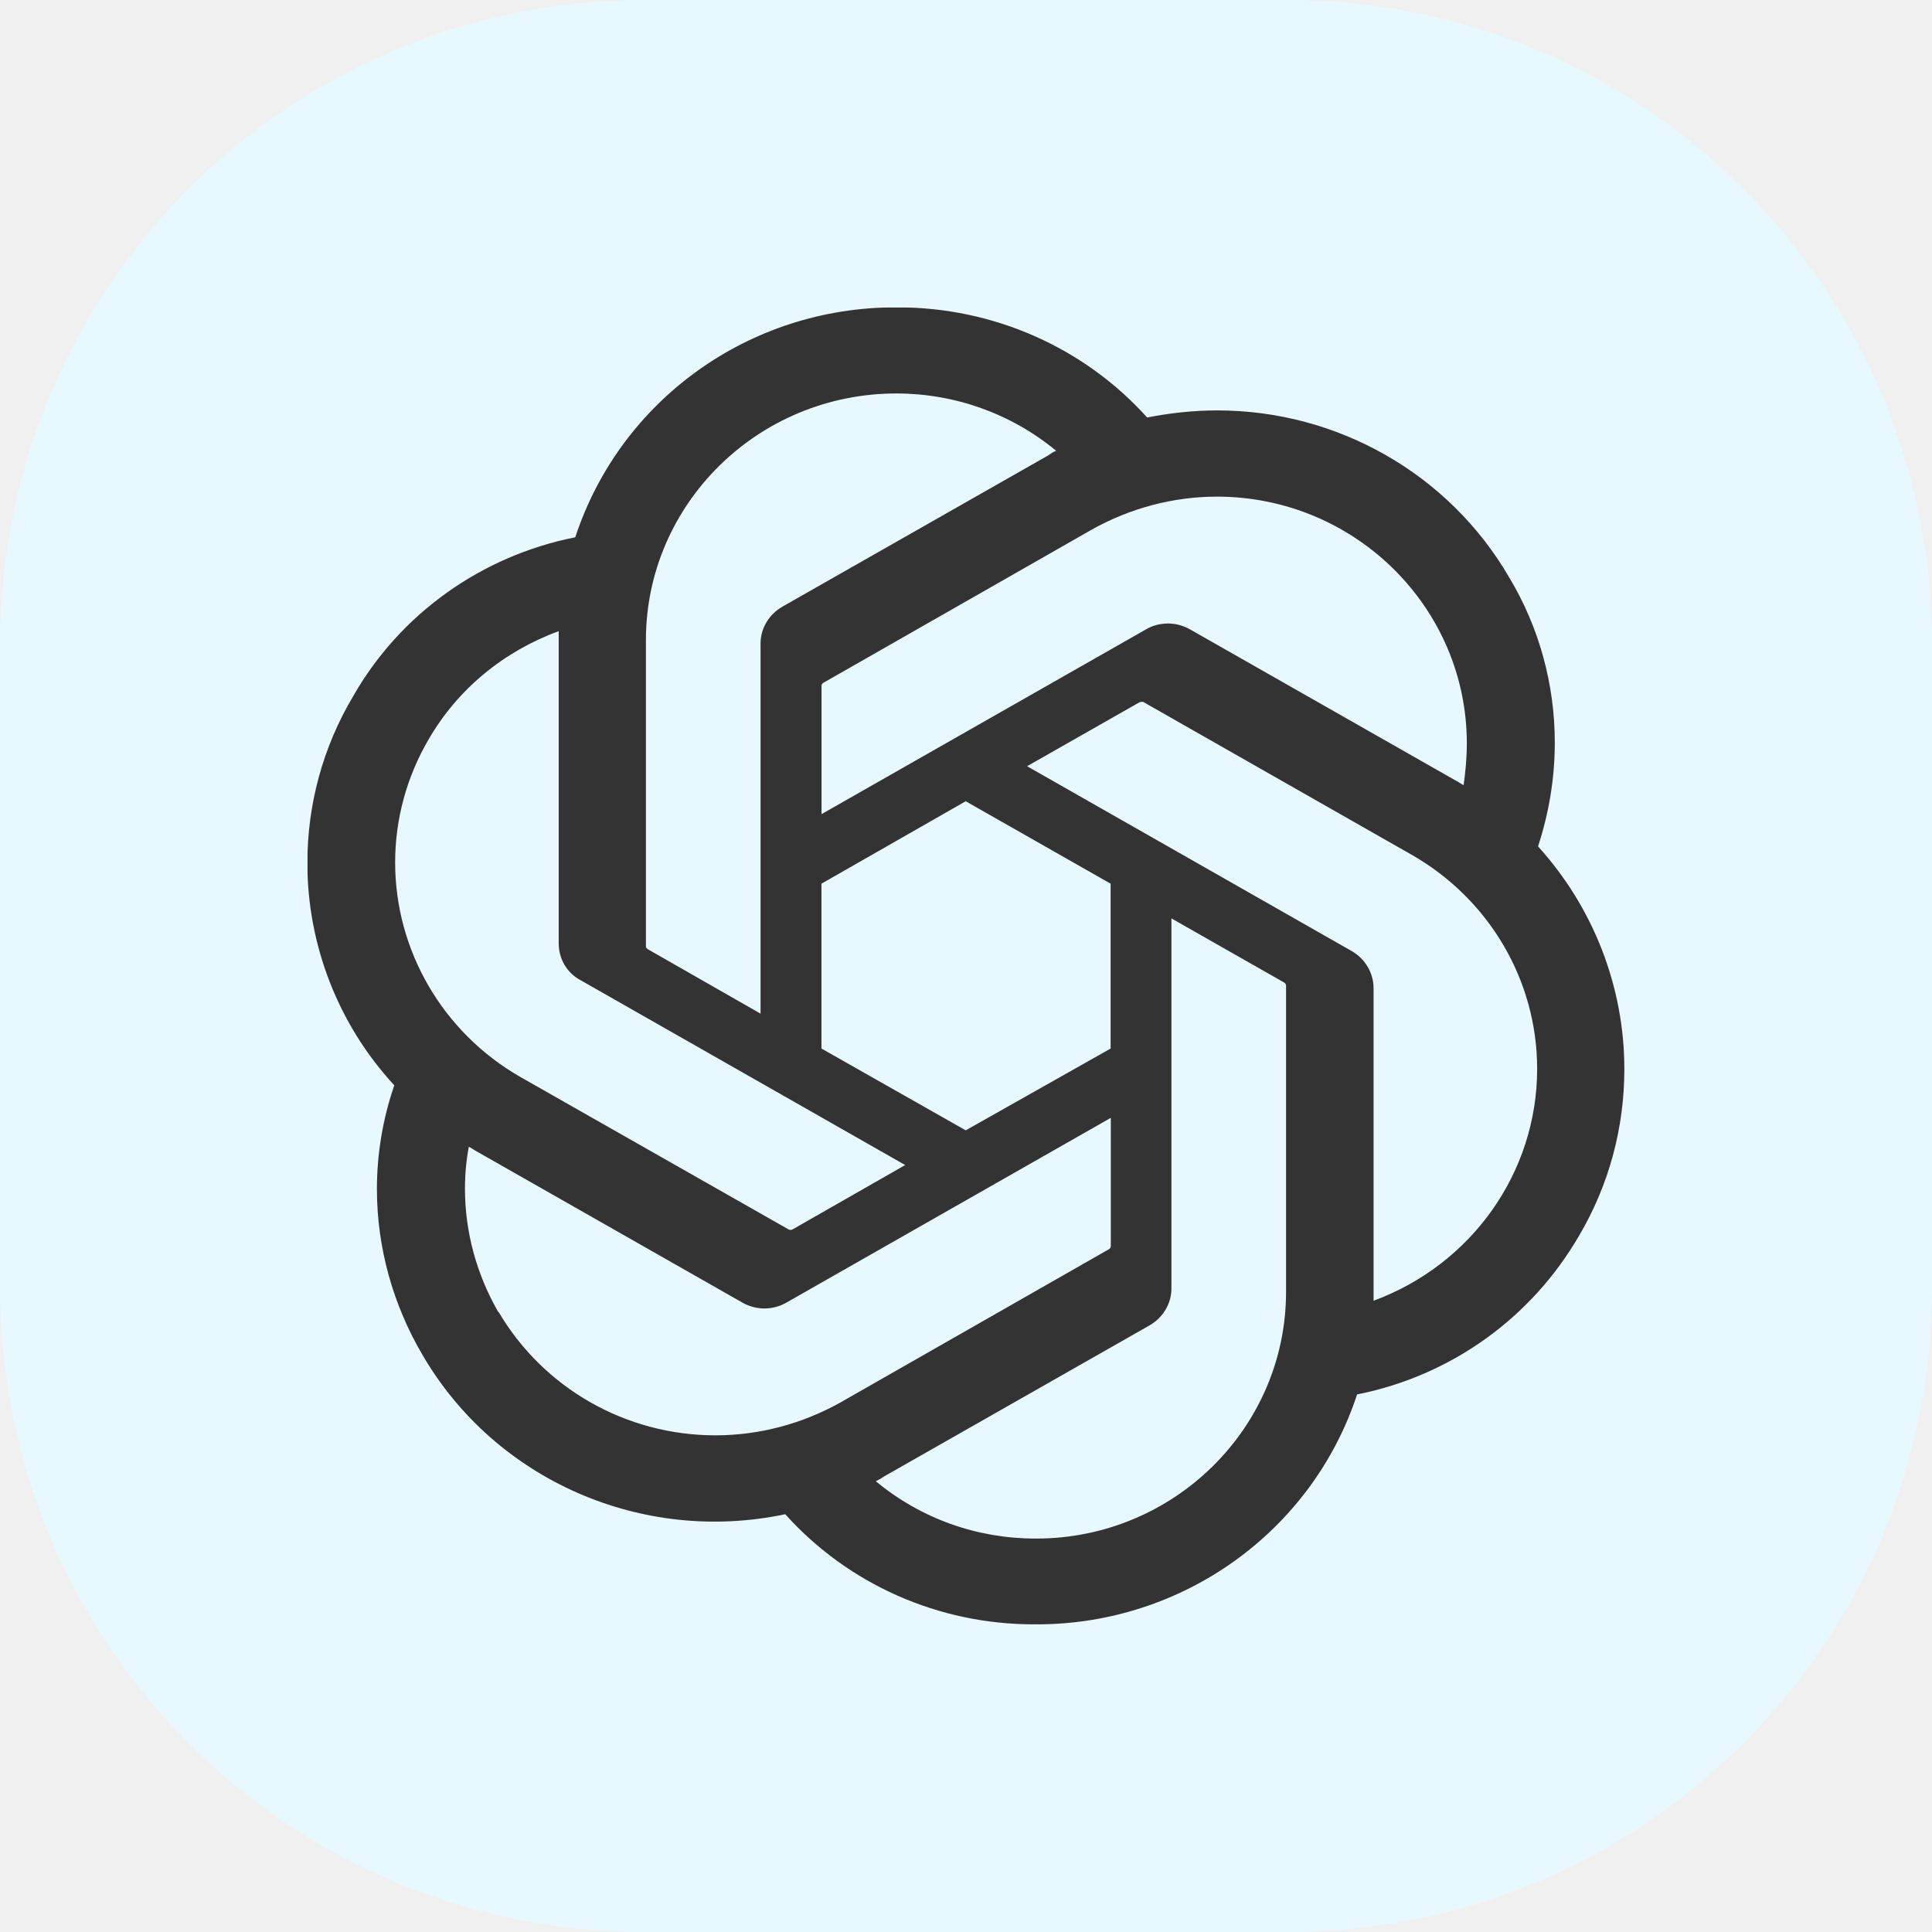
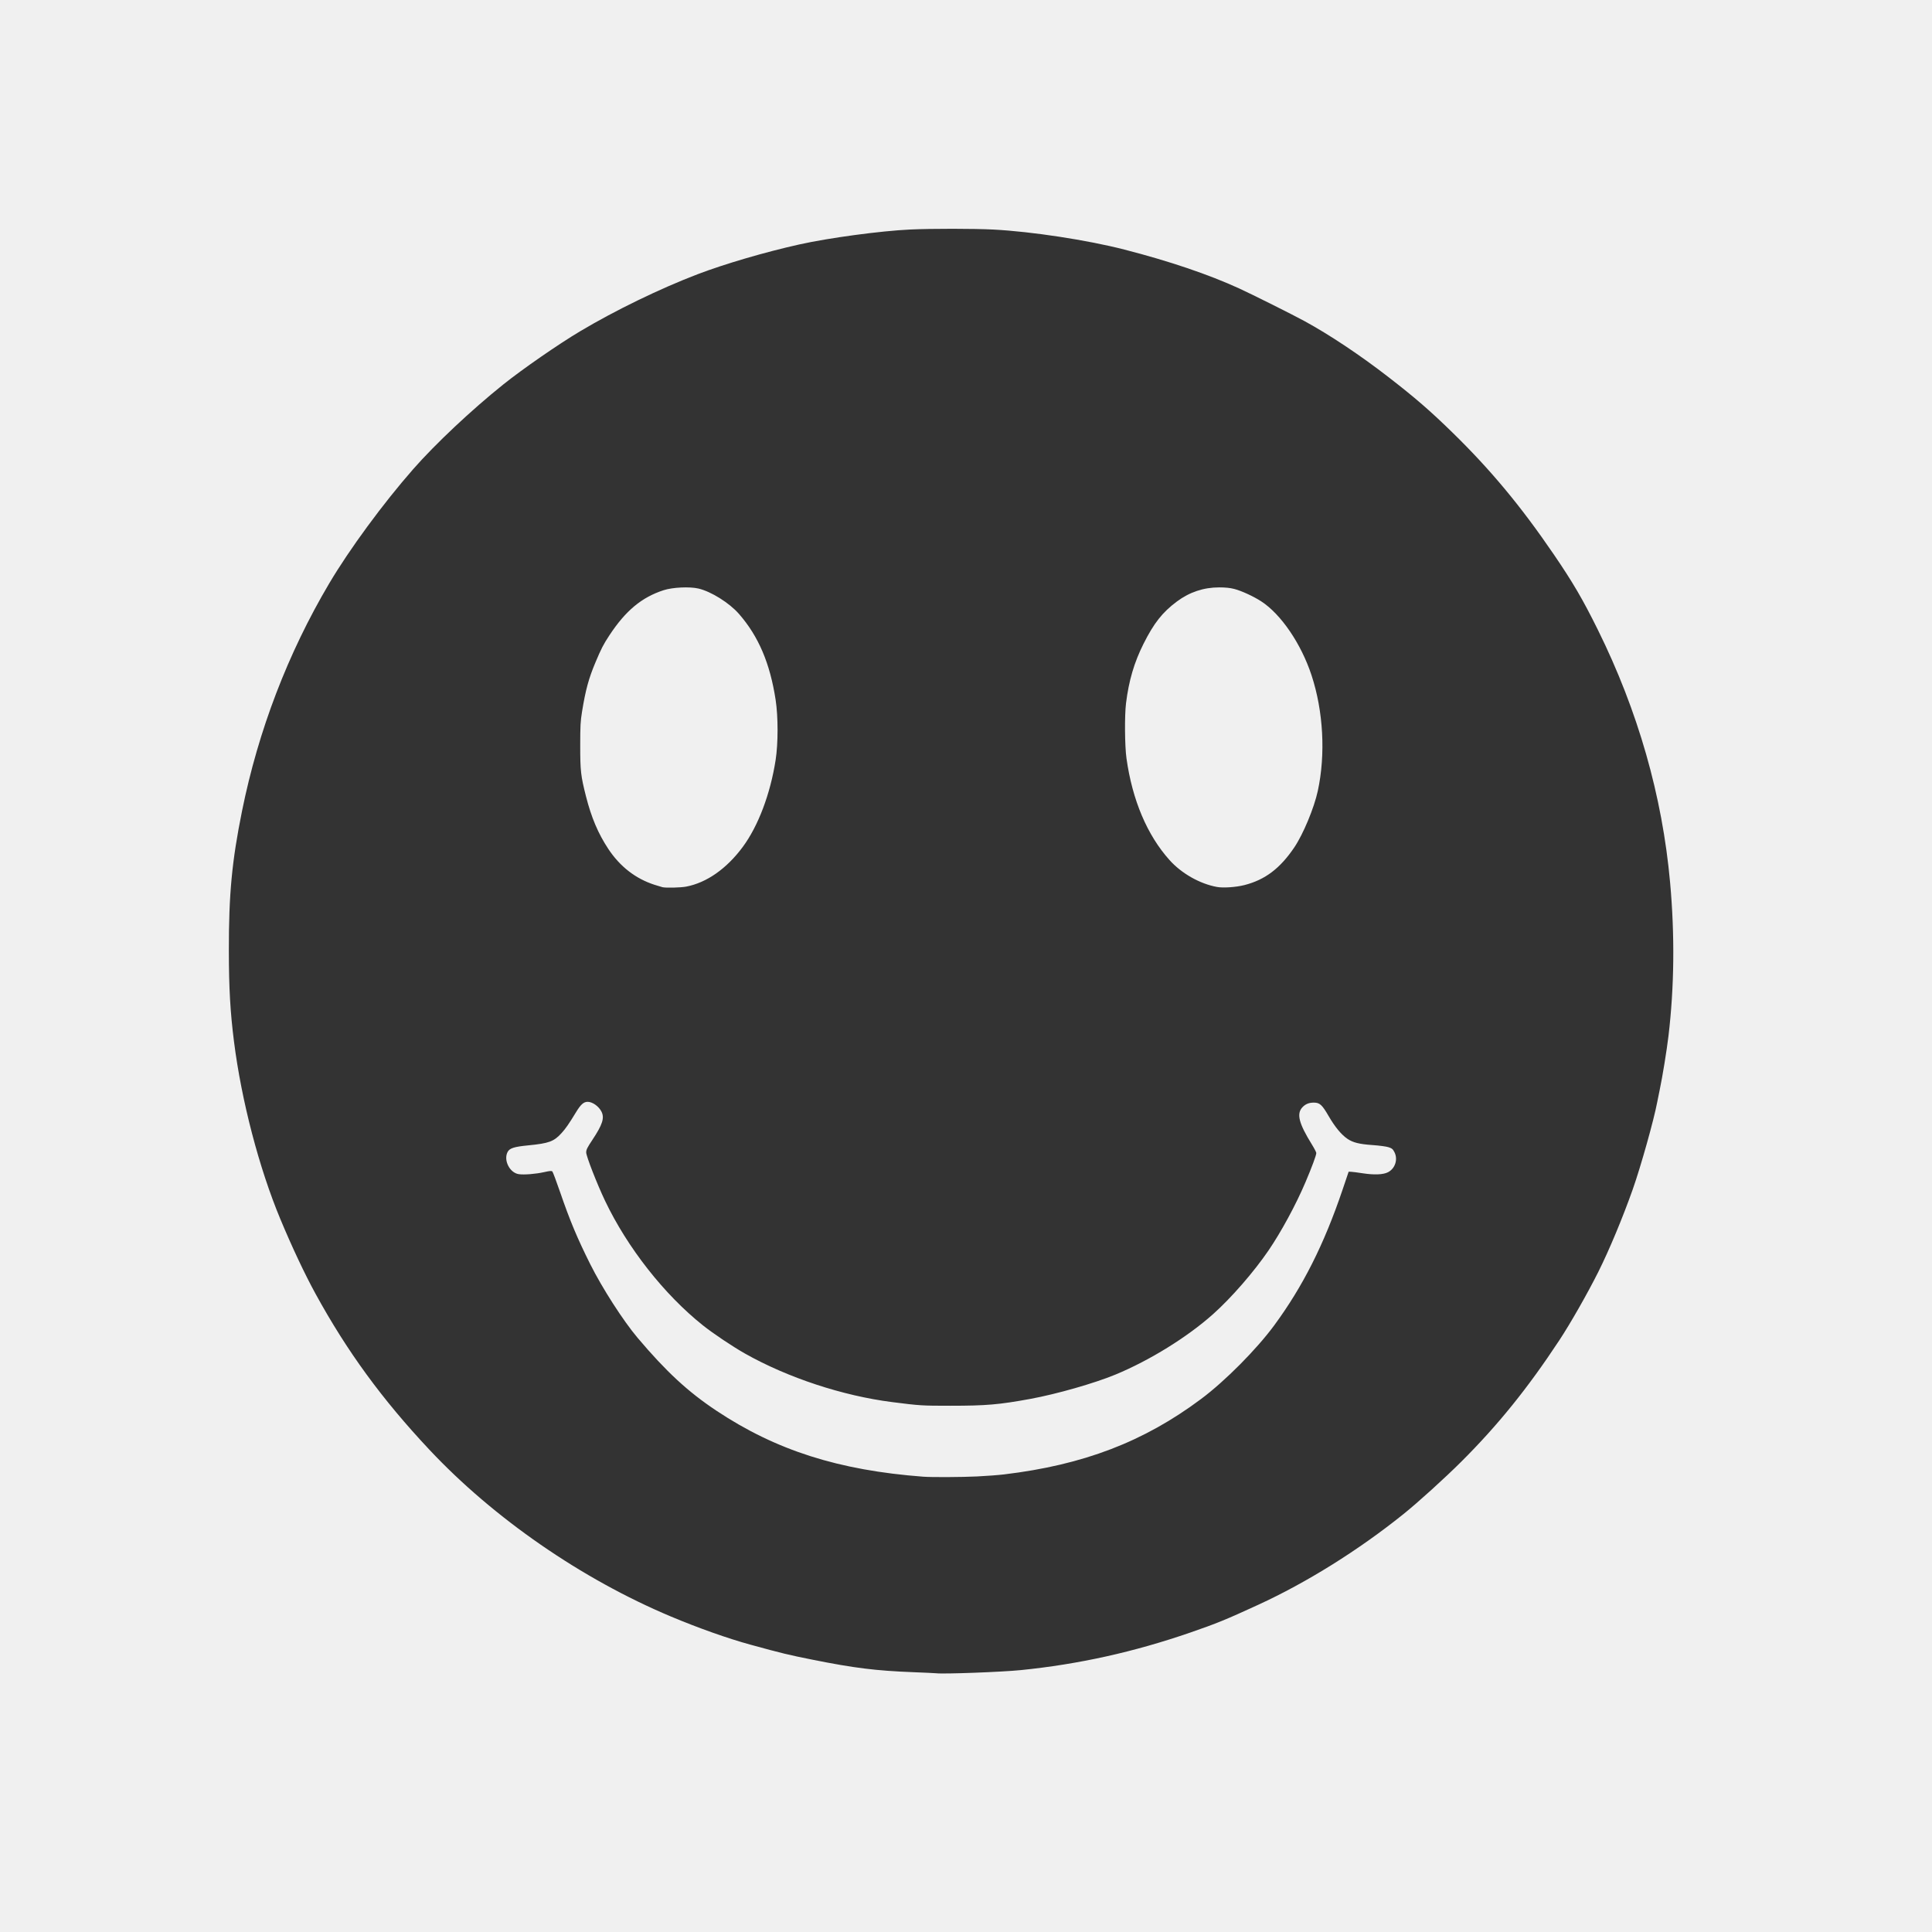
- <svg xmlns="http://www.w3.org/2000/svg" xmlns:xlink="http://www.w3.org/1999/xlink" width="30" height="30" fill="none" viewBox="0 0 30 30">
-   <defs>
-     <rect id="path_0" width="30" height="30" x="0" y="0" />
-     <rect id="path_1" width="20.455" height="20.455" x="0" y="0" />
-   </defs>
-   <g opacity="1" transform="translate(0 0) rotate(0 15 15)">
-     <rect width="30" height="30" x="0" y="0" fill="#E7F8FF" opacity="1" rx="10" transform="translate(0 0) rotate(0 15 15)" />
-     <mask id="bg-mask-0" fill="#fff">
-       <use xlink:href="#path_0" />
-     </mask>
-     <g mask="url(#bg-mask-0)">
-       <g opacity="1" transform="translate(4.772727 4.772727) rotate(0 10.22727 10.22727)">
-         <mask id="bg-mask-1" fill="#fff">
-           <use xlink:href="#path_1" />
-         </mask>
-         <g mask="url(#bg-mask-1)">
-           <path id="分组 1" fill-rule="evenodd" style="fill:#333" d="M19.11 8.37L19.11 8.37C19.28 7.85 19.37 7.31 19.37 6.76C19.37 5.86 19.13 4.97 18.66 4.19C17.73 2.59 16 1.6 14.13 1.6C13.76 1.6 13.4 1.64 13.04 1.71C12.06 0.62 10.65 0 9.17 0L9.14 0L9.13 0C6.86 0 4.86 1.44 4.16 3.57C2.7 3.86 1.44 4.76 0.71 6.04C0.24 6.83 0 7.72 0 8.63C0 9.9 0.48 11.14 1.35 12.08C1.17 12.6 1.08 13.15 1.08 13.69C1.08 14.6 1.33 15.49 1.79 16.27C2.92 18.21 5.2 19.21 7.42 18.74C8.4 19.83 9.8 20.45 11.28 20.45L11.31 20.45L11.33 20.45C13.59 20.45 15.6 19.01 16.3 16.88C17.76 16.59 19.01 15.69 19.75 14.41C20.21 13.63 20.45 12.74 20.45 11.83C20.45 10.55 19.97 9.32 19.11 8.37Z M8.947 18.158C8.907 18.188 8.867 18.208 8.827 18.228C9.527 18.808 10.397 19.118 11.307 19.118L11.317 19.118C13.457 19.118 15.197 17.398 15.197 15.288L15.197 10.528C15.197 10.508 15.177 10.488 15.157 10.478L13.417 9.488L13.417 15.238C13.417 15.468 13.287 15.688 13.077 15.808L8.947 18.158Z M8.277 17.005L12.447 14.625C12.466 14.615 12.476 14.595 12.476 14.575L12.476 14.575L12.476 12.585L7.437 15.455C7.227 15.575 6.967 15.575 6.757 15.455L2.627 13.105C2.587 13.085 2.537 13.045 2.507 13.035C2.467 13.245 2.447 13.465 2.447 13.685C2.447 14.355 2.627 15.015 2.967 15.605L2.967 15.595C3.667 16.785 4.947 17.515 6.337 17.515C7.017 17.515 7.687 17.335 8.277 17.005Z M3.903 5.168C3.903 5.128 3.903 5.068 3.903 5.028C3.053 5.338 2.333 5.928 1.883 6.708L1.883 6.708C1.543 7.288 1.363 7.948 1.363 8.618C1.363 9.988 2.103 11.258 3.303 11.948L7.473 14.318C7.493 14.328 7.513 14.328 7.533 14.318L9.283 13.318L4.243 10.448C4.033 10.338 3.903 10.118 3.903 9.878L3.903 9.878L3.903 5.168Z M17.156 8.505L12.976 6.125C12.956 6.125 12.936 6.125 12.916 6.135L11.176 7.125L16.216 9.995C16.426 10.115 16.556 10.335 16.556 10.575C16.556 10.575 16.556 10.575 16.556 10.575L16.556 15.425C18.076 14.865 19.096 13.435 19.096 11.825C19.096 10.455 18.356 9.195 17.156 8.505Z M8.014 5.829C7.994 5.839 7.984 5.859 7.984 5.879L7.984 5.879L7.984 7.869L13.024 4.999C13.124 4.939 13.244 4.909 13.364 4.909C13.484 4.909 13.594 4.939 13.704 4.999L17.834 7.349C17.874 7.369 17.914 7.399 17.954 7.419L17.954 7.419C17.984 7.209 18.004 6.989 18.004 6.769C18.004 4.659 16.264 2.939 14.124 2.939C13.444 2.939 12.774 3.119 12.184 3.449L8.014 5.829Z M9.147 1.337C6.997 1.337 5.257 3.057 5.257 5.167L5.257 9.927C5.257 9.947 5.277 9.957 5.287 9.967L7.037 10.967L7.037 5.227L7.037 5.217C7.037 4.987 7.167 4.767 7.377 4.647L11.507 2.297C11.547 2.267 11.597 2.237 11.627 2.227C10.927 1.647 10.047 1.337 9.147 1.337Z M7.983 11.509L10.223 12.779L12.473 11.509L12.473 8.949L10.223 7.669L7.983 8.949L7.983 11.509Z" opacity="1" transform="translate(0 0) rotate(0 10.22727 10.22727)" />
-         </g>
-       </g>
-     </g>
-   </g>
+ <svg xmlns="http://www.w3.org/2000/svg" width="128pt" height="128pt" viewBox="0 0 45.156 45.156">
+   <path style="fill:#333" d="M917 1841.377c-1.375-.179-14.2-.78-28.5-1.337-46.964-1.83-73.66-5.135-126-15.601-30.4-6.079-37.847-7.881-78-18.88-28.2-7.726-64.818-20.694-99.363-35.191-111.629-46.844-221.833-122.947-302.45-208.86-59.237-63.126-102.898-122.907-142.425-195.008-13.466-24.563-29.46-58.501-44.065-93.5-26.723-64.037-48.733-148.302-58.12-222.5-4.692-37.093-6.36-66.533-6.432-113.5-.107-70.784 3.792-112.168 16.488-175C68.51 661.155 105.6 564.33 157.305 477c25.275-42.69 67.49-100.13 105.098-143 27.74-31.622 72.955-74.13 112.729-105.984 24.306-19.465 69.025-50.42 96.368-66.704 44.094-26.263 100.068-53.432 147-71.352 33.798-12.905 84.962-27.886 127.5-37.331 37.063-8.23 101.546-16.911 138.5-18.646 26.483-1.243 80.204-1.215 104.407.054 48.035 2.519 117.497 13.144 163.957 25.08 55.93 14.369 105.569 31.182 143.636 48.651 16.703 7.666 66.502 32.568 81.852 40.931 31.094 16.942 69.538 42.565 104.538 69.674 33.883 26.245 52.323 42.197 80.14 69.327 47.99 46.805 85.902 92.369 127.143 152.8 23.982 35.142 36.42 56.406 55.257 94.469 50.251 101.54 80.754 208.225 90.502 316.531 5.933 65.93 5.247 130.71-2.033 192-2.144 18.052-7.556 51.33-10.952 67.349-1.126 5.308-2.507 12.126-3.071 15.151-4.178 22.426-20.611 81-30.838 109.918-12.471 35.264-29.484 76.026-42.956 102.92-13.7 27.347-34.855 64.466-48.822 85.662-39.61 60.116-76.906 106.303-122.74 152-20.757 20.694-54.216 51.012-72.52 65.71-56.23 45.154-120.673 85.4-181.618 113.423-40.787 18.754-51.934 23.31-84.882 34.694-70.873 24.488-140.043 39.821-212.5 47.108-24 2.413-96.877 5.123-106 3.941zm51.5-246.401c11.55-.562 26.625-1.695 33.5-2.519 99.573-11.925 175.13-40.867 247-94.611 29.832-22.308 69.158-61.91 91.206-91.846 35.997-48.875 62.487-101.432 85.683-170l7.611-22.5 3 .086c1.65.047 8.168.886 14.485 1.863 14.498 2.244 25.798 1.782 31.764-1.296 9.018-4.654 12.703-16.142 8.066-25.153-1.973-3.835-3.054-4.744-7.315-6.155-2.814-.93-11.559-2.108-20-2.692-16.802-1.163-24.743-3.16-31.758-7.987-7.467-5.137-15.498-14.888-23.196-28.166-8.364-14.426-11.199-17-18.726-17-5.995 0-10.43 1.808-14.152 5.767-7.647 8.138-4.618 20.099 11.814 46.649 3.035 4.903 5.518 9.705 5.518 10.67 0 2.795-5.449 17.486-13.601 36.67-11.926 28.064-30.318 62.03-46.156 85.244-18.508 27.126-46.71 59.508-69.605 79.924-32.168 28.684-79.37 57.889-122.138 75.57-26.356 10.895-73.603 24.392-106.5 30.422-39.286 7.202-55.148 8.562-100 8.574-35.667.01-38.197-.149-73-4.582-61.942-7.89-130.498-30.485-184-60.645-15.5-8.738-40.173-25.264-53-35.5-48.472-38.683-94.425-97.198-122.37-155.825-10.12-21.23-23.63-55.874-23.63-60.595 0-3.392 1.288-5.99 7.908-15.948 12.548-18.874 15.23-27.307 11.19-35.185-3.41-6.65-11.264-12.2-17.271-12.206-4.95 0-8.633 3.262-14.436 12.807-8.975 14.762-13.115 20.73-18.367 26.475-9.54 10.435-15.655 12.679-41.459 15.217-18.006 1.77-23.5 3.538-25.994 8.36-5.306 10.26 2.662 26 14.024 27.704 6.606.99 21.208-.187 31.867-2.57 7.174-1.603 9.207-1.753 10.196-.75.68.69 5.028 12.278 9.663 25.753 12.324 35.826 21.492 57.745 37.763 90.28 15.027 30.049 41.342 70.965 59.31 92.22 35.806 42.355 62.991 67.49 98.606 91.171 74.626 49.62 153.066 74.648 259 82.64 10.544.796 48.083.609 67.5-.335zM604.228 856.583c25.612-4.9 50.554-22.395 70.739-49.62 19.35-26.097 34.578-66.378 41.192-108.963 3.216-20.71 3.217-54.148.002-75.159-7.017-45.85-21.454-79.684-45.956-107.696-12.03-13.753-34.852-28.028-50.705-31.716-11.027-2.565-32.337-1.557-43.5 2.057-27.541 8.916-47.664 25.66-68.009 56.593-7.478 11.37-10.107 16.47-17.336 33.642-8.512 20.218-12.42 34.55-16.844 61.779-1.982 12.201-2.276 17.661-2.286 42.5-.014 31.671.686 37.858 7.184 63.5 6.745 26.617 15.312 46.783 28.04 66 14.58 22.012 34.143 37.187 57.75 44.795 4.4 1.418 8.9 2.78 10 3.026 4.602 1.029 22.863.576 29.729-.738zm698.89-1.941c25.766-6.59 44.56-20.804 62.335-47.142 11.157-16.532 24.79-49.28 29.43-70.692 9.906-45.723 6.978-99.768-7.846-144.808-12.992-39.474-38.24-76.527-63.105-92.613-9.74-6.3-24.684-13.15-33.75-15.468-5.206-1.332-10.933-1.919-18.714-1.919-19.541 0-37.184 5.887-53.014 17.69-18.157 13.538-28.785 27.025-41.83 53.082-11.645 23.262-18.324 45.984-21.818 74.228-1.916 15.484-1.604 53.506.565 69 7.324 52.3 25.93 96.226 53.982 127.445 15.03 16.727 37.912 29.682 59.307 33.576 7.887 1.436 23.854.333 34.459-2.379z" transform="matrix(.01867 0 0 .01867 4.758 4.73)" />
</svg>
